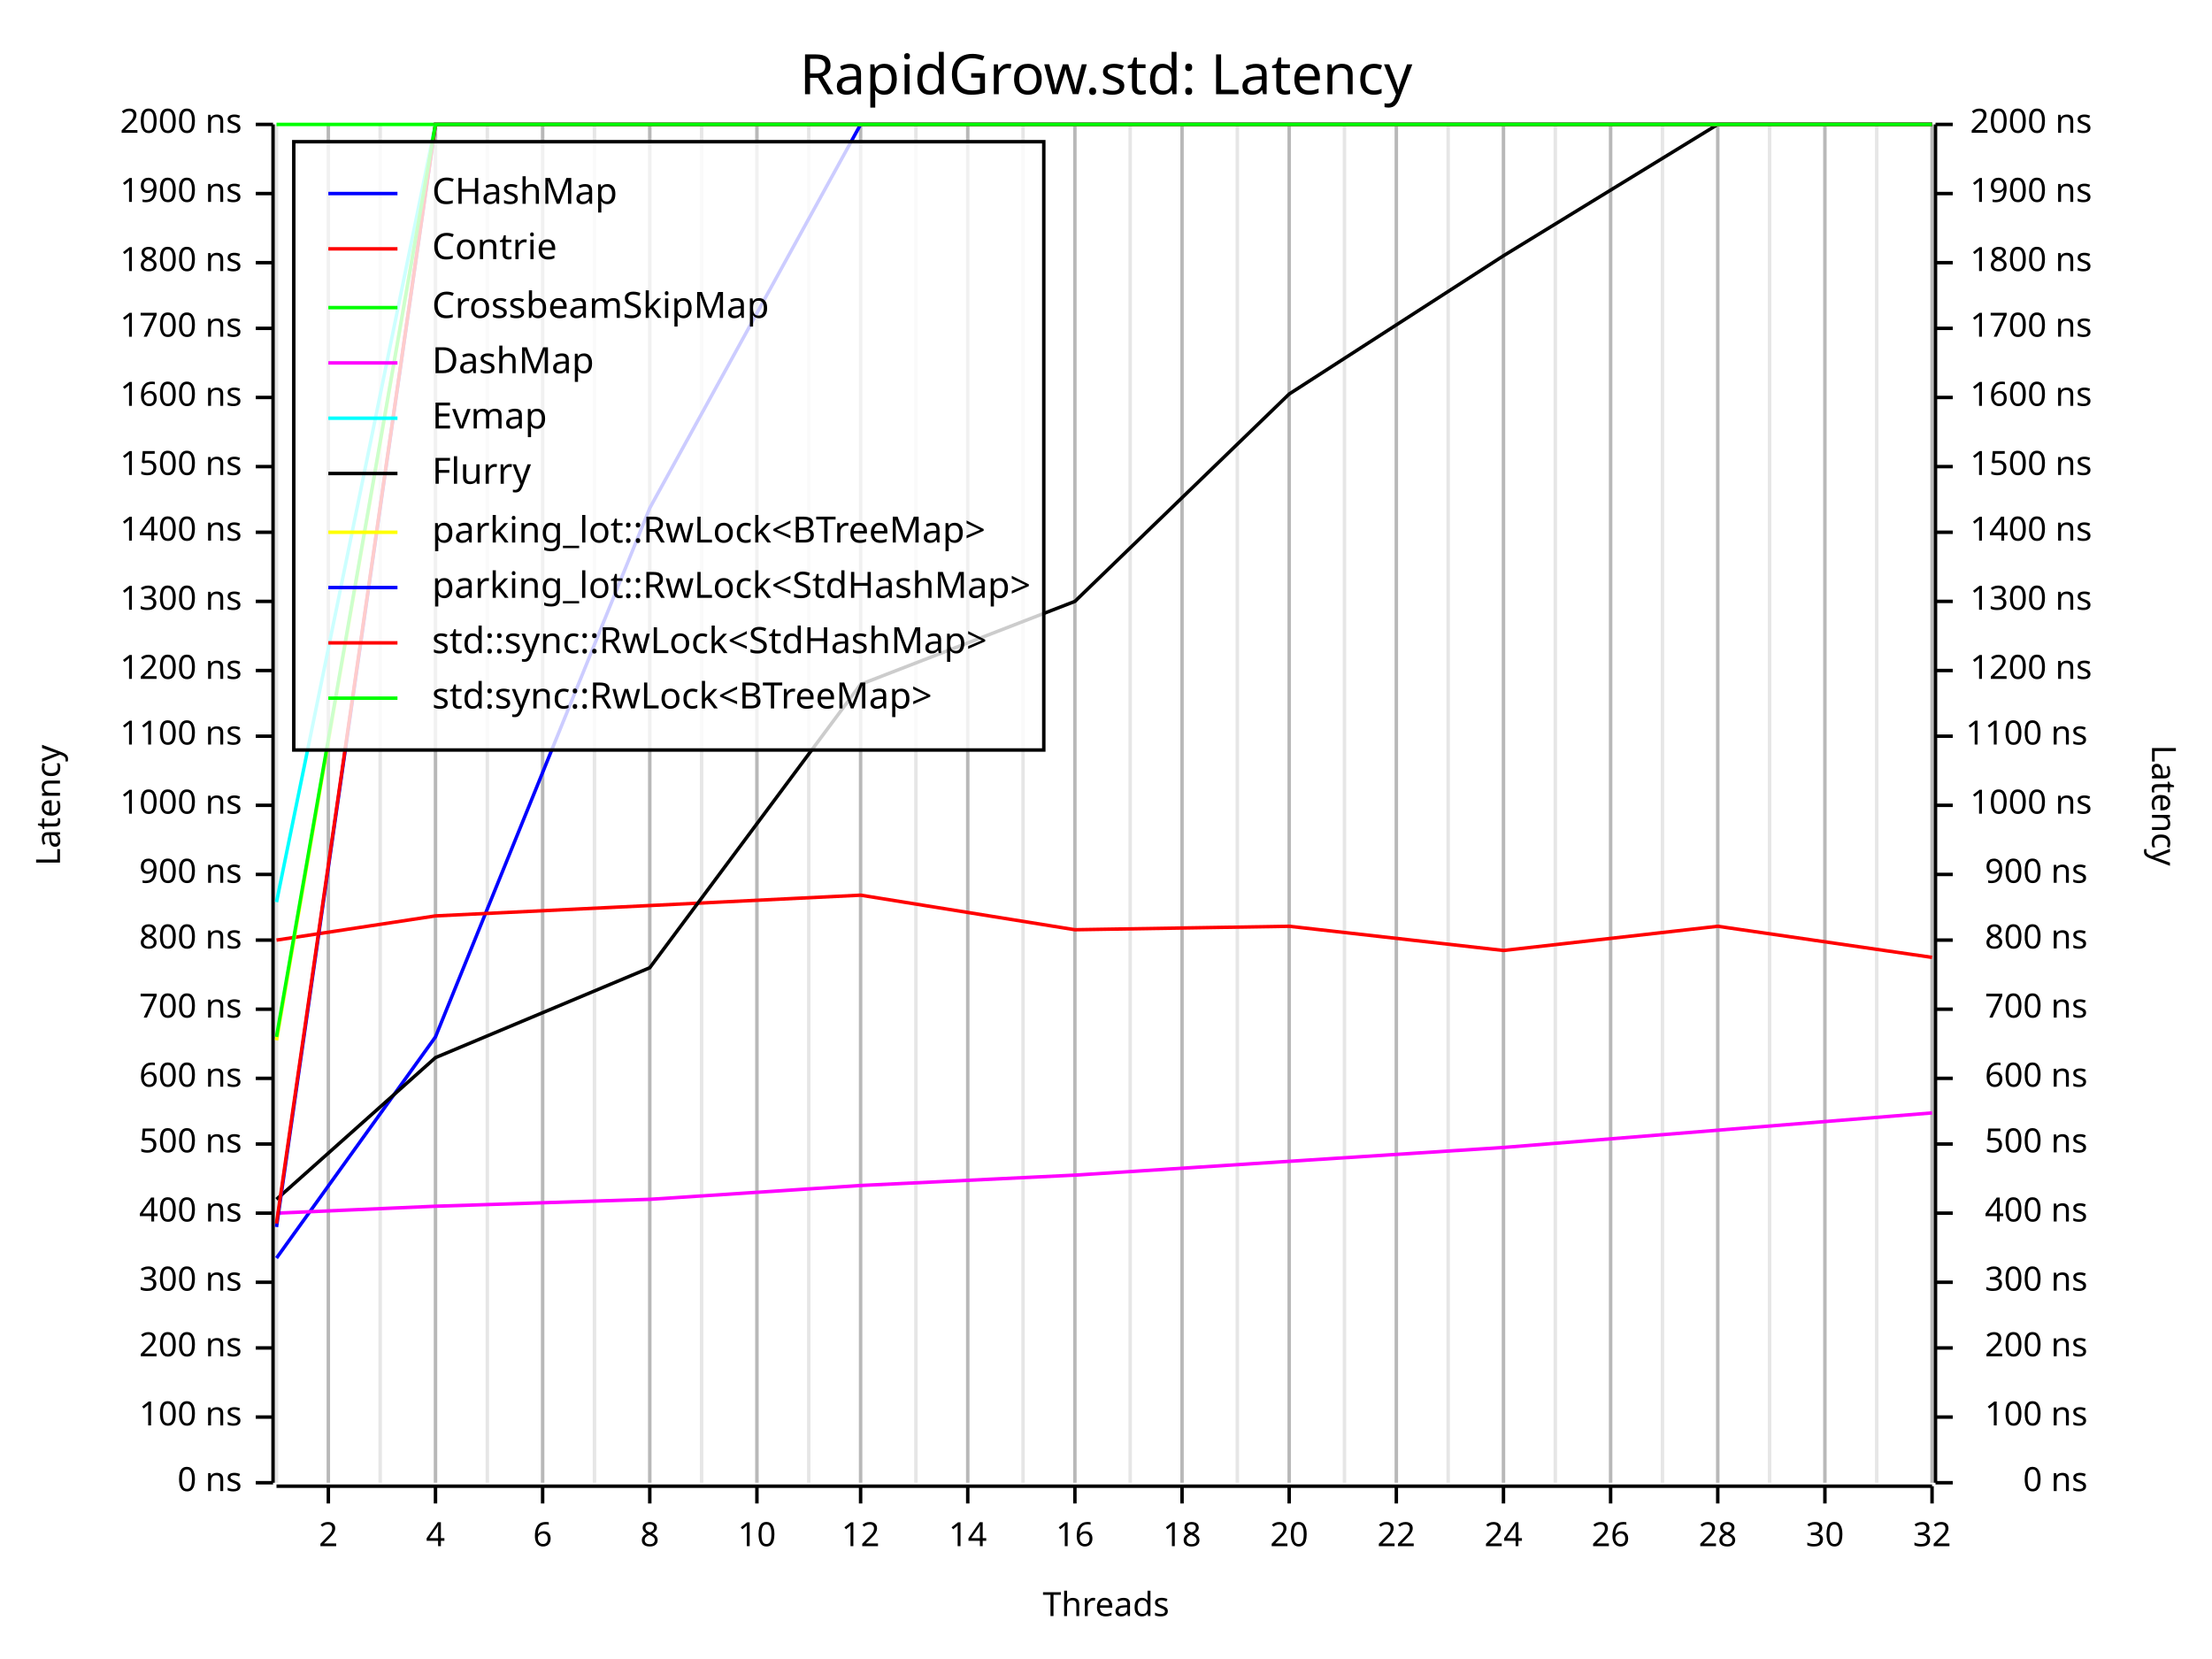
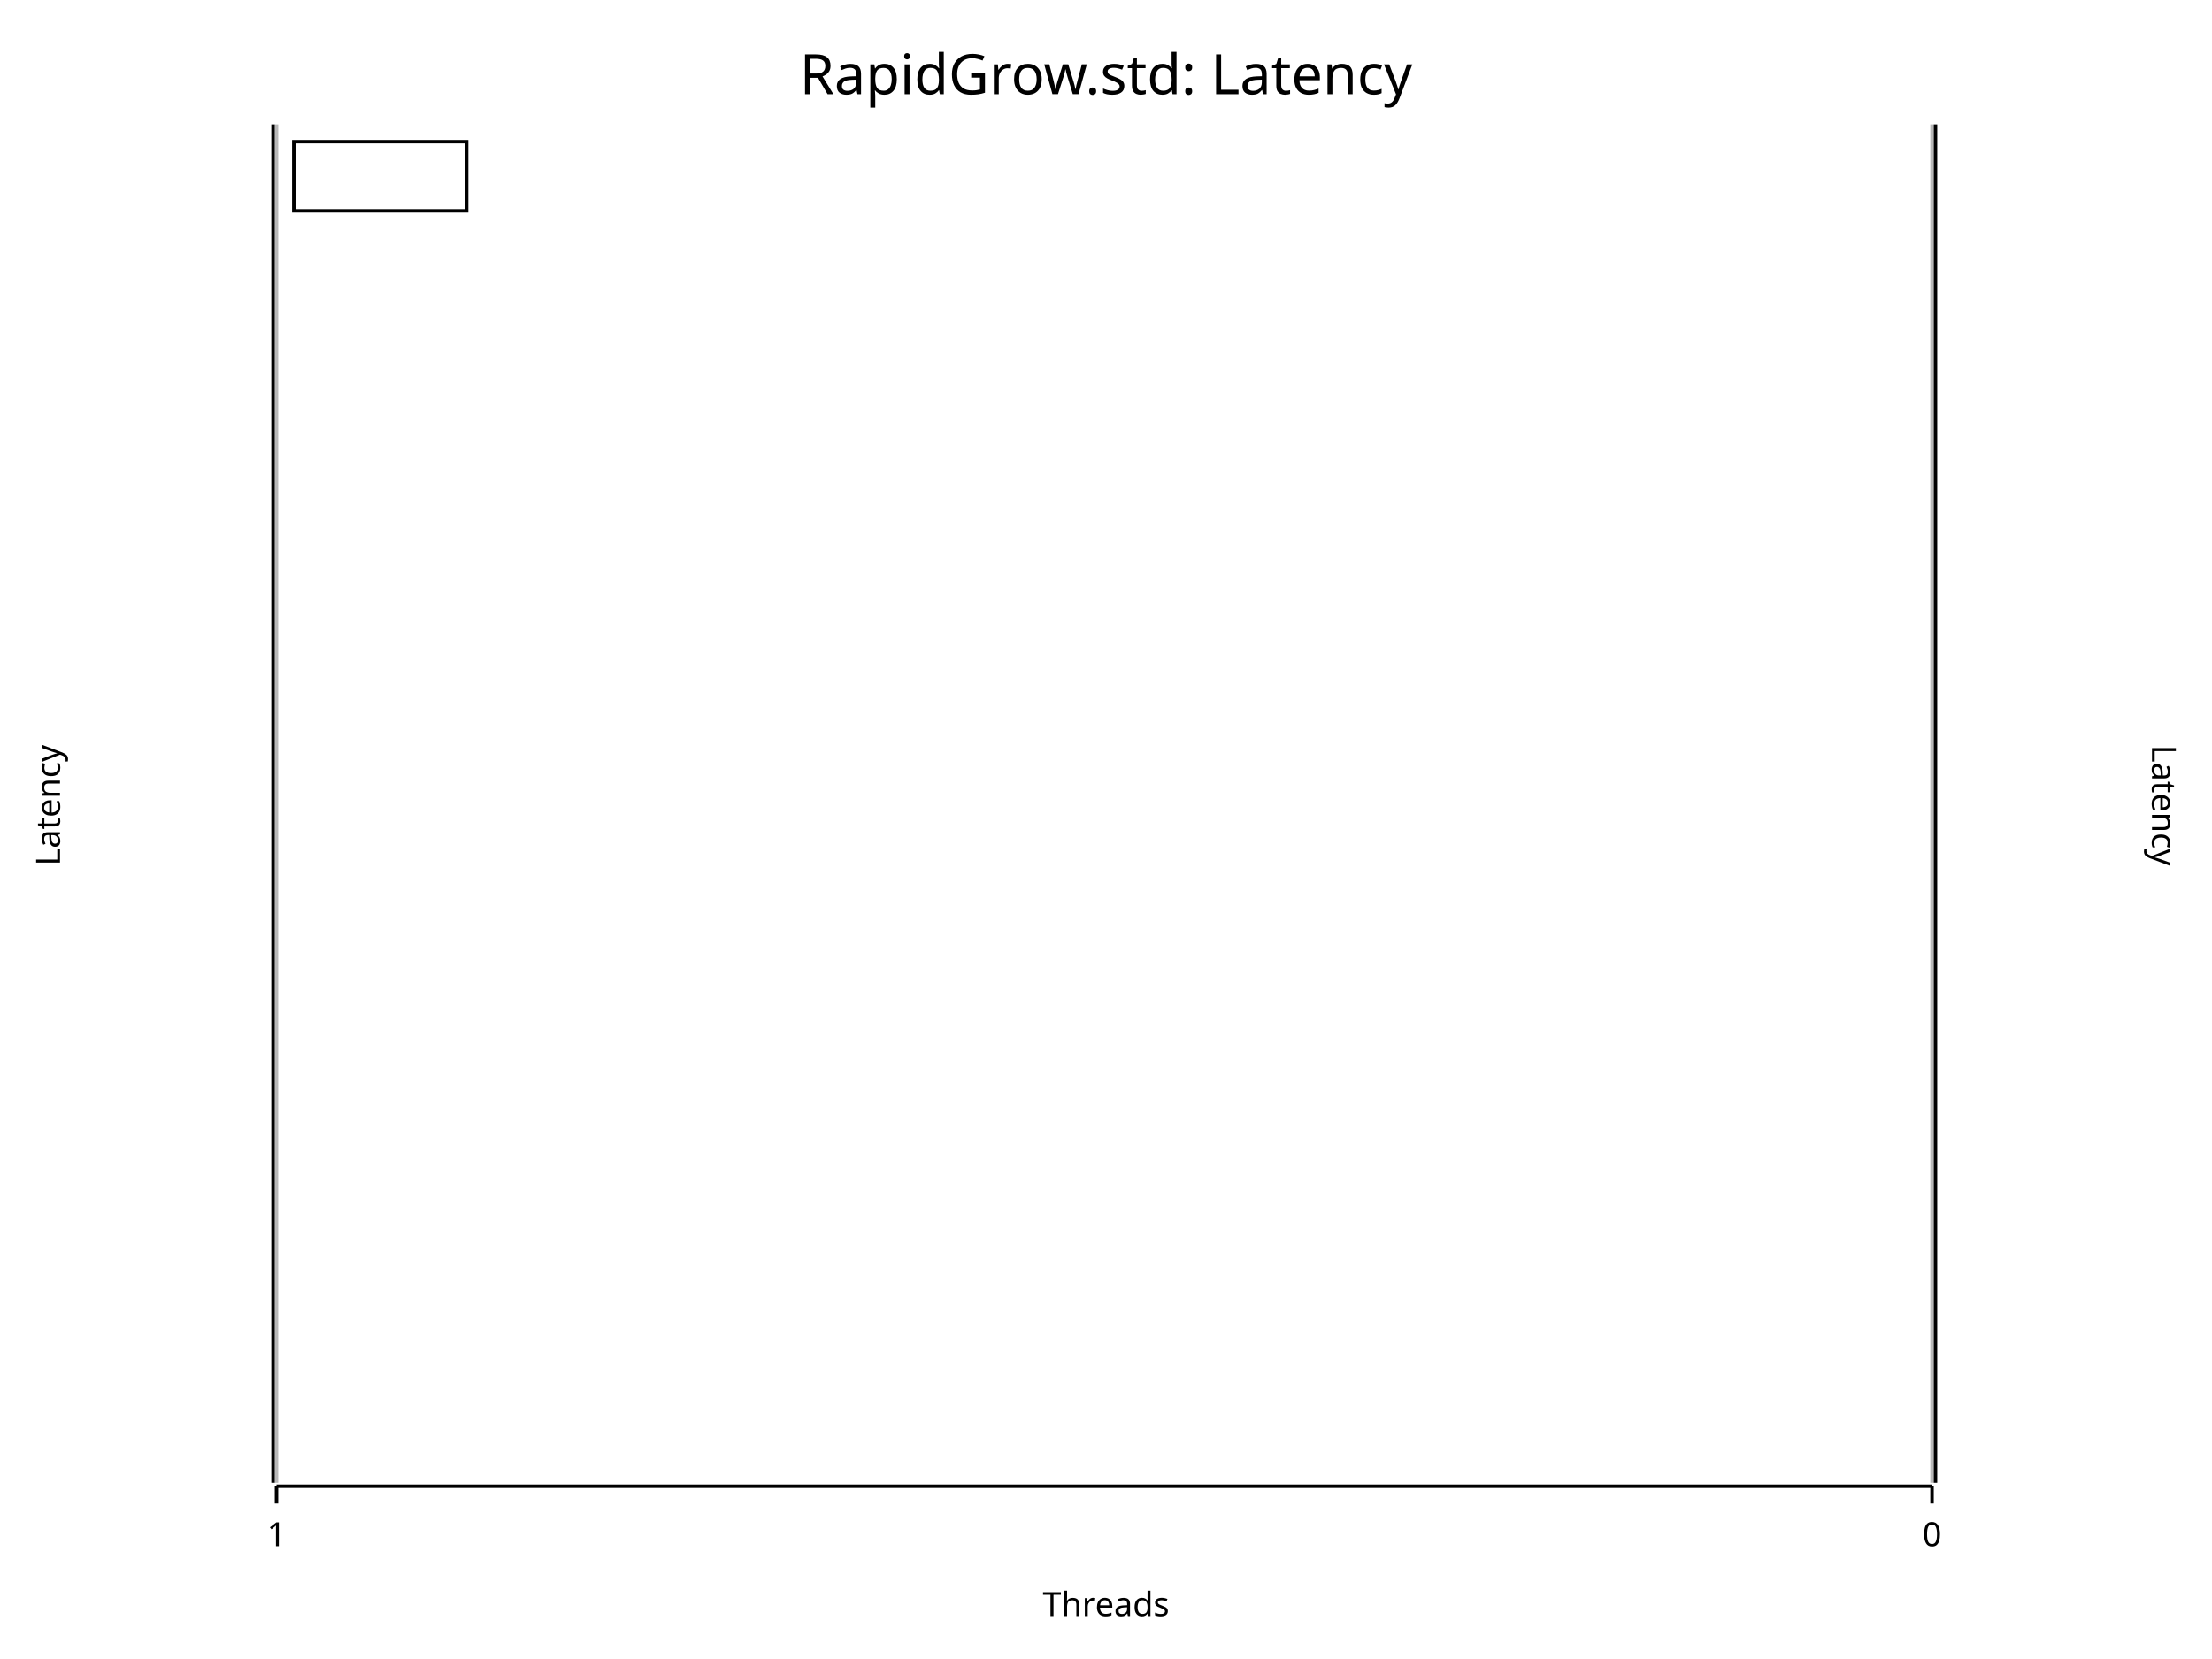
<svg xmlns="http://www.w3.org/2000/svg" width="640" height="480" viewBox="0 0 640 480">
  <rect x="0" y="0" width="640" height="480" opacity="1" fill="#FFFFFF" stroke="none" />
  <text x="320" y="15" dy="0.76em" text-anchor="middle" font-family="Fira Code" font-size="16.129" opacity="1" fill="#000000">
RapidGrow.std: Latency
</text>
+   <line opacity="0.1" stroke="#000000" stroke-width="1" x1="559" y1="429" x2="559" y2="36" />
  <line opacity="0.1" stroke="#000000" stroke-width="1" x1="80" y1="429" x2="80" y2="36" />
-   <line opacity="0.1" stroke="#000000" stroke-width="1" x1="95" y1="429" x2="95" y2="36" />
-   <line opacity="0.1" stroke="#000000" stroke-width="1" x1="110" y1="429" x2="110" y2="36" />
-   <line opacity="0.1" stroke="#000000" stroke-width="1" x1="126" y1="429" x2="126" y2="36" />
-   <line opacity="0.1" stroke="#000000" stroke-width="1" x1="141" y1="429" x2="141" y2="36" />
-   <line opacity="0.1" stroke="#000000" stroke-width="1" x1="157" y1="429" x2="157" y2="36" />
-   <line opacity="0.1" stroke="#000000" stroke-width="1" x1="172" y1="429" x2="172" y2="36" />
-   <line opacity="0.1" stroke="#000000" stroke-width="1" x1="188" y1="429" x2="188" y2="36" />
-   <line opacity="0.1" stroke="#000000" stroke-width="1" x1="203" y1="429" x2="203" y2="36" />
-   <line opacity="0.1" stroke="#000000" stroke-width="1" x1="219" y1="429" x2="219" y2="36" />
-   <line opacity="0.1" stroke="#000000" stroke-width="1" x1="234" y1="429" x2="234" y2="36" />
-   <line opacity="0.1" stroke="#000000" stroke-width="1" x1="249" y1="429" x2="249" y2="36" />
-   <line opacity="0.1" stroke="#000000" stroke-width="1" x1="265" y1="429" x2="265" y2="36" />
-   <line opacity="0.1" stroke="#000000" stroke-width="1" x1="280" y1="429" x2="280" y2="36" />
-   <line opacity="0.1" stroke="#000000" stroke-width="1" x1="296" y1="429" x2="296" y2="36" />
-   <line opacity="0.1" stroke="#000000" stroke-width="1" x1="311" y1="429" x2="311" y2="36" />
-   <line opacity="0.1" stroke="#000000" stroke-width="1" x1="327" y1="429" x2="327" y2="36" />
-   <line opacity="0.1" stroke="#000000" stroke-width="1" x1="342" y1="429" x2="342" y2="36" />
-   <line opacity="0.1" stroke="#000000" stroke-width="1" x1="358" y1="429" x2="358" y2="36" />
-   <line opacity="0.1" stroke="#000000" stroke-width="1" x1="373" y1="429" x2="373" y2="36" />
-   <line opacity="0.1" stroke="#000000" stroke-width="1" x1="389" y1="429" x2="389" y2="36" />
-   <line opacity="0.1" stroke="#000000" stroke-width="1" x1="404" y1="429" x2="404" y2="36" />
-   <line opacity="0.1" stroke="#000000" stroke-width="1" x1="419" y1="429" x2="419" y2="36" />
-   <line opacity="0.1" stroke="#000000" stroke-width="1" x1="435" y1="429" x2="435" y2="36" />
-   <line opacity="0.1" stroke="#000000" stroke-width="1" x1="450" y1="429" x2="450" y2="36" />
-   <line opacity="0.1" stroke="#000000" stroke-width="1" x1="466" y1="429" x2="466" y2="36" />
-   <line opacity="0.1" stroke="#000000" stroke-width="1" x1="481" y1="429" x2="481" y2="36" />
-   <line opacity="0.1" stroke="#000000" stroke-width="1" x1="497" y1="429" x2="497" y2="36" />
-   <line opacity="0.1" stroke="#000000" stroke-width="1" x1="512" y1="429" x2="512" y2="36" />
-   <line opacity="0.1" stroke="#000000" stroke-width="1" x1="528" y1="429" x2="528" y2="36" />
-   <line opacity="0.1" stroke="#000000" stroke-width="1" x1="543" y1="429" x2="543" y2="36" />
-   <line opacity="0.1" stroke="#000000" stroke-width="1" x1="559" y1="429" x2="559" y2="36" />
  <text x="10" y="233" dy="0.76em" text-anchor="middle" font-family="sans-serif" font-size="9.677" opacity="1" fill="#000000" transform="rotate(270, 10, 233)">
Latency
</text>
  <text x="320" y="470" dy="-0.5ex" text-anchor="middle" font-family="sans-serif" font-size="9.677" opacity="1" fill="#000000">
Threads
</text>
  <text x="630" y="233" dy="0.76em" text-anchor="middle" font-family="sans-serif" font-size="9.677" opacity="1" fill="#000000" transform="rotate(90, 630, 233)">
Latency
</text>
-   <line opacity="0.2" stroke="#000000" stroke-width="1" x1="95" y1="429" x2="95" y2="36" />
-   <line opacity="0.2" stroke="#000000" stroke-width="1" x1="126" y1="429" x2="126" y2="36" />
-   <line opacity="0.2" stroke="#000000" stroke-width="1" x1="157" y1="429" x2="157" y2="36" />
-   <line opacity="0.2" stroke="#000000" stroke-width="1" x1="188" y1="429" x2="188" y2="36" />
-   <line opacity="0.2" stroke="#000000" stroke-width="1" x1="219" y1="429" x2="219" y2="36" />
-   <line opacity="0.2" stroke="#000000" stroke-width="1" x1="249" y1="429" x2="249" y2="36" />
-   <line opacity="0.2" stroke="#000000" stroke-width="1" x1="280" y1="429" x2="280" y2="36" />
-   <line opacity="0.2" stroke="#000000" stroke-width="1" x1="311" y1="429" x2="311" y2="36" />
-   <line opacity="0.2" stroke="#000000" stroke-width="1" x1="342" y1="429" x2="342" y2="36" />
-   <line opacity="0.2" stroke="#000000" stroke-width="1" x1="373" y1="429" x2="373" y2="36" />
-   <line opacity="0.2" stroke="#000000" stroke-width="1" x1="404" y1="429" x2="404" y2="36" />
-   <line opacity="0.2" stroke="#000000" stroke-width="1" x1="435" y1="429" x2="435" y2="36" />
-   <line opacity="0.2" stroke="#000000" stroke-width="1" x1="466" y1="429" x2="466" y2="36" />
-   <line opacity="0.2" stroke="#000000" stroke-width="1" x1="497" y1="429" x2="497" y2="36" />
-   <line opacity="0.2" stroke="#000000" stroke-width="1" x1="528" y1="429" x2="528" y2="36" />
  <line opacity="0.2" stroke="#000000" stroke-width="1" x1="559" y1="429" x2="559" y2="36" />
+   <line opacity="0.2" stroke="#000000" stroke-width="1" x1="80" y1="429" x2="80" y2="36" />
  <polyline fill="none" opacity="1" stroke="#000000" stroke-width="1" points="79,36 79,429 " />
-   <text x="70" y="429" dy="0.5ex" text-anchor="end" font-family="sans-serif" font-size="9.677" opacity="1" fill="#000000">
- 0 ns
- </text>
-   <polyline fill="none" opacity="1" stroke="#000000" stroke-width="1" points="74,429 79,429 " />
-   <text x="70" y="410" dy="0.5ex" text-anchor="end" font-family="sans-serif" font-size="9.677" opacity="1" fill="#000000">
- 100 ns
- </text>
-   <polyline fill="none" opacity="1" stroke="#000000" stroke-width="1" points="74,410 79,410 " />
-   <text x="70" y="390" dy="0.5ex" text-anchor="end" font-family="sans-serif" font-size="9.677" opacity="1" fill="#000000">
- 200 ns
- </text>
-   <polyline fill="none" opacity="1" stroke="#000000" stroke-width="1" points="74,390 79,390 " />
-   <text x="70" y="371" dy="0.5ex" text-anchor="end" font-family="sans-serif" font-size="9.677" opacity="1" fill="#000000">
- 300 ns
- </text>
-   <polyline fill="none" opacity="1" stroke="#000000" stroke-width="1" points="74,371 79,371 " />
-   <text x="70" y="351" dy="0.5ex" text-anchor="end" font-family="sans-serif" font-size="9.677" opacity="1" fill="#000000">
- 400 ns
- </text>
-   <polyline fill="none" opacity="1" stroke="#000000" stroke-width="1" points="74,351 79,351 " />
-   <text x="70" y="331" dy="0.5ex" text-anchor="end" font-family="sans-serif" font-size="9.677" opacity="1" fill="#000000">
- 500 ns
- </text>
-   <polyline fill="none" opacity="1" stroke="#000000" stroke-width="1" points="74,331 79,331 " />
-   <text x="70" y="312" dy="0.5ex" text-anchor="end" font-family="sans-serif" font-size="9.677" opacity="1" fill="#000000">
- 600 ns
- </text>
-   <polyline fill="none" opacity="1" stroke="#000000" stroke-width="1" points="74,312 79,312 " />
-   <text x="70" y="292" dy="0.5ex" text-anchor="end" font-family="sans-serif" font-size="9.677" opacity="1" fill="#000000">
- 700 ns
- </text>
-   <polyline fill="none" opacity="1" stroke="#000000" stroke-width="1" points="74,292 79,292 " />
-   <text x="70" y="272" dy="0.5ex" text-anchor="end" font-family="sans-serif" font-size="9.677" opacity="1" fill="#000000">
- 800 ns
- </text>
-   <polyline fill="none" opacity="1" stroke="#000000" stroke-width="1" points="74,272 79,272 " />
-   <text x="70" y="253" dy="0.5ex" text-anchor="end" font-family="sans-serif" font-size="9.677" opacity="1" fill="#000000">
- 900 ns
- </text>
-   <polyline fill="none" opacity="1" stroke="#000000" stroke-width="1" points="74,253 79,253 " />
-   <text x="70" y="233" dy="0.5ex" text-anchor="end" font-family="sans-serif" font-size="9.677" opacity="1" fill="#000000">
- 1000 ns
- </text>
-   <polyline fill="none" opacity="1" stroke="#000000" stroke-width="1" points="74,233 79,233 " />
-   <text x="70" y="213" dy="0.5ex" text-anchor="end" font-family="sans-serif" font-size="9.677" opacity="1" fill="#000000">
- 1100 ns
- </text>
-   <polyline fill="none" opacity="1" stroke="#000000" stroke-width="1" points="74,213 79,213 " />
-   <text x="70" y="194" dy="0.5ex" text-anchor="end" font-family="sans-serif" font-size="9.677" opacity="1" fill="#000000">
- 1200 ns
- </text>
-   <polyline fill="none" opacity="1" stroke="#000000" stroke-width="1" points="74,194 79,194 " />
-   <text x="70" y="174" dy="0.5ex" text-anchor="end" font-family="sans-serif" font-size="9.677" opacity="1" fill="#000000">
- 1300 ns
- </text>
-   <polyline fill="none" opacity="1" stroke="#000000" stroke-width="1" points="74,174 79,174 " />
-   <text x="70" y="154" dy="0.5ex" text-anchor="end" font-family="sans-serif" font-size="9.677" opacity="1" fill="#000000">
- 1400 ns
- </text>
-   <polyline fill="none" opacity="1" stroke="#000000" stroke-width="1" points="74,154 79,154 " />
-   <text x="70" y="135" dy="0.5ex" text-anchor="end" font-family="sans-serif" font-size="9.677" opacity="1" fill="#000000">
- 1500 ns
- </text>
-   <polyline fill="none" opacity="1" stroke="#000000" stroke-width="1" points="74,135 79,135 " />
-   <text x="70" y="115" dy="0.5ex" text-anchor="end" font-family="sans-serif" font-size="9.677" opacity="1" fill="#000000">
- 1600 ns
- </text>
-   <polyline fill="none" opacity="1" stroke="#000000" stroke-width="1" points="74,115 79,115 " />
-   <text x="70" y="95" dy="0.5ex" text-anchor="end" font-family="sans-serif" font-size="9.677" opacity="1" fill="#000000">
- 1700 ns
- </text>
-   <polyline fill="none" opacity="1" stroke="#000000" stroke-width="1" points="74,95 79,95 " />
-   <text x="70" y="76" dy="0.5ex" text-anchor="end" font-family="sans-serif" font-size="9.677" opacity="1" fill="#000000">
- 1800 ns
- </text>
-   <polyline fill="none" opacity="1" stroke="#000000" stroke-width="1" points="74,76 79,76 " />
-   <text x="70" y="56" dy="0.5ex" text-anchor="end" font-family="sans-serif" font-size="9.677" opacity="1" fill="#000000">
- 1900 ns
- </text>
-   <polyline fill="none" opacity="1" stroke="#000000" stroke-width="1" points="74,56 79,56 " />
-   <text x="70" y="36" dy="0.5ex" text-anchor="end" font-family="sans-serif" font-size="9.677" opacity="1" fill="#000000">
- 2000 ns
- </text>
-   <polyline fill="none" opacity="1" stroke="#000000" stroke-width="1" points="74,36 79,36 " />
  <polyline fill="none" opacity="1" stroke="#000000" stroke-width="1" points="80,430 559,430 " />
-   <text x="95" y="440" dy="0.76em" text-anchor="middle" font-family="sans-serif" font-size="9.677" opacity="1" fill="#000000">
- 2
- </text>
-   <polyline fill="none" opacity="1" stroke="#000000" stroke-width="1" points="95,430 95,435 " />
-   <text x="126" y="440" dy="0.76em" text-anchor="middle" font-family="sans-serif" font-size="9.677" opacity="1" fill="#000000">
- 4
- </text>
-   <polyline fill="none" opacity="1" stroke="#000000" stroke-width="1" points="126,430 126,435 " />
-   <text x="157" y="440" dy="0.76em" text-anchor="middle" font-family="sans-serif" font-size="9.677" opacity="1" fill="#000000">
- 6
- </text>
-   <polyline fill="none" opacity="1" stroke="#000000" stroke-width="1" points="157,430 157,435 " />
-   <text x="188" y="440" dy="0.76em" text-anchor="middle" font-family="sans-serif" font-size="9.677" opacity="1" fill="#000000">
- 8
- </text>
-   <polyline fill="none" opacity="1" stroke="#000000" stroke-width="1" points="188,430 188,435 " />
-   <text x="219" y="440" dy="0.76em" text-anchor="middle" font-family="sans-serif" font-size="9.677" opacity="1" fill="#000000">
- 10
- </text>
-   <polyline fill="none" opacity="1" stroke="#000000" stroke-width="1" points="219,430 219,435 " />
-   <text x="249" y="440" dy="0.76em" text-anchor="middle" font-family="sans-serif" font-size="9.677" opacity="1" fill="#000000">
- 12
- </text>
-   <polyline fill="none" opacity="1" stroke="#000000" stroke-width="1" points="249,430 249,435 " />
-   <text x="280" y="440" dy="0.76em" text-anchor="middle" font-family="sans-serif" font-size="9.677" opacity="1" fill="#000000">
- 14
- </text>
-   <polyline fill="none" opacity="1" stroke="#000000" stroke-width="1" points="280,430 280,435 " />
-   <text x="311" y="440" dy="0.76em" text-anchor="middle" font-family="sans-serif" font-size="9.677" opacity="1" fill="#000000">
- 16
- </text>
-   <polyline fill="none" opacity="1" stroke="#000000" stroke-width="1" points="311,430 311,435 " />
-   <text x="342" y="440" dy="0.76em" text-anchor="middle" font-family="sans-serif" font-size="9.677" opacity="1" fill="#000000">
- 18
- </text>
-   <polyline fill="none" opacity="1" stroke="#000000" stroke-width="1" points="342,430 342,435 " />
-   <text x="373" y="440" dy="0.76em" text-anchor="middle" font-family="sans-serif" font-size="9.677" opacity="1" fill="#000000">
- 20
- </text>
-   <polyline fill="none" opacity="1" stroke="#000000" stroke-width="1" points="373,430 373,435 " />
-   <text x="404" y="440" dy="0.76em" text-anchor="middle" font-family="sans-serif" font-size="9.677" opacity="1" fill="#000000">
- 22
- </text>
-   <polyline fill="none" opacity="1" stroke="#000000" stroke-width="1" points="404,430 404,435 " />
-   <text x="435" y="440" dy="0.76em" text-anchor="middle" font-family="sans-serif" font-size="9.677" opacity="1" fill="#000000">
- 24
- </text>
-   <polyline fill="none" opacity="1" stroke="#000000" stroke-width="1" points="435,430 435,435 " />
-   <text x="466" y="440" dy="0.76em" text-anchor="middle" font-family="sans-serif" font-size="9.677" opacity="1" fill="#000000">
- 26
- </text>
-   <polyline fill="none" opacity="1" stroke="#000000" stroke-width="1" points="466,430 466,435 " />
-   <text x="497" y="440" dy="0.76em" text-anchor="middle" font-family="sans-serif" font-size="9.677" opacity="1" fill="#000000">
- 28
- </text>
-   <polyline fill="none" opacity="1" stroke="#000000" stroke-width="1" points="497,430 497,435 " />
-   <text x="528" y="440" dy="0.76em" text-anchor="middle" font-family="sans-serif" font-size="9.677" opacity="1" fill="#000000">
- 30
- </text>
-   <polyline fill="none" opacity="1" stroke="#000000" stroke-width="1" points="528,430 528,435 " />
  <text x="559" y="440" dy="0.76em" text-anchor="middle" font-family="sans-serif" font-size="9.677" opacity="1" fill="#000000">
- 32
+ 0
</text>
  <polyline fill="none" opacity="1" stroke="#000000" stroke-width="1" points="559,430 559,435 " />
+   <text x="80" y="440" dy="0.76em" text-anchor="middle" font-family="sans-serif" font-size="9.677" opacity="1" fill="#000000">
+ 1
+ </text>
+   <polyline fill="none" opacity="1" stroke="#000000" stroke-width="1" points="80,430 80,435 " />
  <polyline fill="none" opacity="1" stroke="#000000" stroke-width="1" points="560,36 560,429 " />
-   <text x="604" y="429" dy="0.5ex" text-anchor="end" font-family="sans-serif" font-size="9.677" opacity="1" fill="#000000">
- 0 ns
- </text>
-   <polyline fill="none" opacity="1" stroke="#000000" stroke-width="1" points="560,429 565,429 " />
-   <text x="604" y="410" dy="0.5ex" text-anchor="end" font-family="sans-serif" font-size="9.677" opacity="1" fill="#000000">
- 100 ns
- </text>
-   <polyline fill="none" opacity="1" stroke="#000000" stroke-width="1" points="560,410 565,410 " />
-   <text x="604" y="390" dy="0.5ex" text-anchor="end" font-family="sans-serif" font-size="9.677" opacity="1" fill="#000000">
- 200 ns
- </text>
-   <polyline fill="none" opacity="1" stroke="#000000" stroke-width="1" points="560,390 565,390 " />
-   <text x="604" y="371" dy="0.5ex" text-anchor="end" font-family="sans-serif" font-size="9.677" opacity="1" fill="#000000">
- 300 ns
- </text>
-   <polyline fill="none" opacity="1" stroke="#000000" stroke-width="1" points="560,371 565,371 " />
-   <text x="604" y="351" dy="0.5ex" text-anchor="end" font-family="sans-serif" font-size="9.677" opacity="1" fill="#000000">
- 400 ns
- </text>
-   <polyline fill="none" opacity="1" stroke="#000000" stroke-width="1" points="560,351 565,351 " />
-   <text x="604" y="331" dy="0.5ex" text-anchor="end" font-family="sans-serif" font-size="9.677" opacity="1" fill="#000000">
- 500 ns
- </text>
-   <polyline fill="none" opacity="1" stroke="#000000" stroke-width="1" points="560,331 565,331 " />
-   <text x="604" y="312" dy="0.5ex" text-anchor="end" font-family="sans-serif" font-size="9.677" opacity="1" fill="#000000">
- 600 ns
- </text>
-   <polyline fill="none" opacity="1" stroke="#000000" stroke-width="1" points="560,312 565,312 " />
-   <text x="604" y="292" dy="0.5ex" text-anchor="end" font-family="sans-serif" font-size="9.677" opacity="1" fill="#000000">
- 700 ns
- </text>
-   <polyline fill="none" opacity="1" stroke="#000000" stroke-width="1" points="560,292 565,292 " />
-   <text x="604" y="272" dy="0.5ex" text-anchor="end" font-family="sans-serif" font-size="9.677" opacity="1" fill="#000000">
- 800 ns
- </text>
-   <polyline fill="none" opacity="1" stroke="#000000" stroke-width="1" points="560,272 565,272 " />
-   <text x="604" y="253" dy="0.5ex" text-anchor="end" font-family="sans-serif" font-size="9.677" opacity="1" fill="#000000">
- 900 ns
- </text>
-   <polyline fill="none" opacity="1" stroke="#000000" stroke-width="1" points="560,253 565,253 " />
-   <text x="570" y="233" dy="0.5ex" text-anchor="start" font-family="sans-serif" font-size="9.677" opacity="1" fill="#000000">
- 1000 ns
- </text>
-   <polyline fill="none" opacity="1" stroke="#000000" stroke-width="1" points="560,233 565,233 " />
-   <text x="604" y="213" dy="0.5ex" text-anchor="end" font-family="sans-serif" font-size="9.677" opacity="1" fill="#000000">
- 1100 ns
- </text>
-   <polyline fill="none" opacity="1" stroke="#000000" stroke-width="1" points="560,213 565,213 " />
-   <text x="570" y="194" dy="0.5ex" text-anchor="start" font-family="sans-serif" font-size="9.677" opacity="1" fill="#000000">
- 1200 ns
- </text>
-   <polyline fill="none" opacity="1" stroke="#000000" stroke-width="1" points="560,194 565,194 " />
-   <text x="570" y="174" dy="0.5ex" text-anchor="start" font-family="sans-serif" font-size="9.677" opacity="1" fill="#000000">
- 1300 ns
- </text>
-   <polyline fill="none" opacity="1" stroke="#000000" stroke-width="1" points="560,174 565,174 " />
-   <text x="570" y="154" dy="0.5ex" text-anchor="start" font-family="sans-serif" font-size="9.677" opacity="1" fill="#000000">
- 1400 ns
- </text>
-   <polyline fill="none" opacity="1" stroke="#000000" stroke-width="1" points="560,154 565,154 " />
-   <text x="570" y="135" dy="0.5ex" text-anchor="start" font-family="sans-serif" font-size="9.677" opacity="1" fill="#000000">
- 1500 ns
- </text>
-   <polyline fill="none" opacity="1" stroke="#000000" stroke-width="1" points="560,135 565,135 " />
-   <text x="570" y="115" dy="0.5ex" text-anchor="start" font-family="sans-serif" font-size="9.677" opacity="1" fill="#000000">
- 1600 ns
- </text>
-   <polyline fill="none" opacity="1" stroke="#000000" stroke-width="1" points="560,115 565,115 " />
-   <text x="570" y="95" dy="0.5ex" text-anchor="start" font-family="sans-serif" font-size="9.677" opacity="1" fill="#000000">
- 1700 ns
- </text>
-   <polyline fill="none" opacity="1" stroke="#000000" stroke-width="1" points="560,95 565,95 " />
-   <text x="570" y="76" dy="0.5ex" text-anchor="start" font-family="sans-serif" font-size="9.677" opacity="1" fill="#000000">
- 1800 ns
- </text>
-   <polyline fill="none" opacity="1" stroke="#000000" stroke-width="1" points="560,76 565,76 " />
-   <text x="570" y="56" dy="0.5ex" text-anchor="start" font-family="sans-serif" font-size="9.677" opacity="1" fill="#000000">
- 1900 ns
- </text>
-   <polyline fill="none" opacity="1" stroke="#000000" stroke-width="1" points="560,56 565,56 " />
-   <text x="570" y="36" dy="0.5ex" text-anchor="start" font-family="sans-serif" font-size="9.677" opacity="1" fill="#000000">
- 2000 ns
- </text>
-   <polyline fill="none" opacity="1" stroke="#000000" stroke-width="1" points="560,36 565,36 " />
-   <polyline fill="none" opacity="1" stroke="#0000FF" stroke-width="1" points="80,364 126,300 188,147 249,36 311,36 373,36 435,36 497,36 559,36 " />
-   <polyline fill="none" opacity="1" stroke="#FF0000" stroke-width="1" points="80,272 126,265 188,262 249,259 311,269 373,268 435,275 497,268 559,277 " />
-   <polyline fill="none" opacity="1" stroke="#00FF00" stroke-width="1" points="80,36 126,36 188,36 249,36 311,36 373,36 435,36 497,36 559,36 " />
-   <polyline fill="none" opacity="1" stroke="#FF00FF" stroke-width="1" points="80,351 126,349 188,347 249,343 311,340 373,336 435,332 497,327 559,322 " />
-   <polyline fill="none" opacity="1" stroke="#00FFFF" stroke-width="1" points="80,261 126,36 188,36 249,36 311,36 373,36 435,36 497,36 559,36 " />
-   <polyline fill="none" opacity="1" stroke="#000000" stroke-width="1" points="80,347 126,306 188,280 249,198 311,174 373,114 435,74 497,36 559,36 " />
-   <polyline fill="none" opacity="1" stroke="#FFFF00" stroke-width="1" points="80,301 126,36 188,36 249,36 311,36 373,36 435,36 497,36 559,36 " />
-   <polyline fill="none" opacity="1" stroke="#0000FF" stroke-width="1" points="80,355 126,36 188,36 249,36 311,36 373,36 435,36 497,36 559,36 " />
-   <polyline fill="none" opacity="1" stroke="#FF0000" stroke-width="1" points="80,354 126,36 188,36 249,36 311,36 373,36 435,36 497,36 559,36 " />
-   <polyline fill="none" opacity="1" stroke="#00FF00" stroke-width="1" points="80,300 126,36 188,36 249,36 311,36 373,36 435,36 497,36 559,36 " />
-   <rect x="85" y="41" width="217" height="176" opacity="0.8" fill="#FFFFFF" stroke="none" />
-   <rect x="85" y="41" width="217" height="176" opacity="1" fill="none" stroke="#000000" />
-   <text x="125" y="51" dy="0.76em" text-anchor="start" font-family="Fira Code" font-size="10.484" opacity="1" fill="#000000">
- CHashMap
- </text>
-   <text x="125" y="67" dy="0.76em" text-anchor="start" font-family="Fira Code" font-size="10.484" opacity="1" fill="#000000">
- Contrie
- </text>
-   <text x="125" y="84" dy="0.76em" text-anchor="start" font-family="Fira Code" font-size="10.484" opacity="1" fill="#000000">
- CrossbeamSkipMap
- </text>
-   <text x="125" y="100" dy="0.76em" text-anchor="start" font-family="Fira Code" font-size="10.484" opacity="1" fill="#000000">
- DashMap
- </text>
-   <text x="125" y="116" dy="0.76em" text-anchor="start" font-family="Fira Code" font-size="10.484" opacity="1" fill="#000000">
- Evmap
- </text>
-   <text x="125" y="132" dy="0.76em" text-anchor="start" font-family="Fira Code" font-size="10.484" opacity="1" fill="#000000">
- Flurry
- </text>
-   <text x="125" y="149" dy="0.76em" text-anchor="start" font-family="Fira Code" font-size="10.484" opacity="1" fill="#000000">
- parking_lot::RwLock&lt;BTreeMap&gt;
- </text>
-   <text x="125" y="165" dy="0.76em" text-anchor="start" font-family="Fira Code" font-size="10.484" opacity="1" fill="#000000">
- parking_lot::RwLock&lt;StdHashMap&gt;
- </text>
-   <text x="125" y="181" dy="0.76em" text-anchor="start" font-family="Fira Code" font-size="10.484" opacity="1" fill="#000000">
- std::sync::RwLock&lt;StdHashMap&gt;
- </text>
-   <text x="125" y="197" dy="0.76em" text-anchor="start" font-family="Fira Code" font-size="10.484" opacity="1" fill="#000000">
- std:sync::RwLock&lt;BTreeMap&gt;
- </text>
-   <polyline fill="none" opacity="1" stroke="#0000FF" stroke-width="1" points="95,56 115,56 " />
-   <polyline fill="none" opacity="1" stroke="#FF0000" stroke-width="1" points="95,72 115,72 " />
-   <polyline fill="none" opacity="1" stroke="#00FF00" stroke-width="1" points="95,89 115,89 " />
-   <polyline fill="none" opacity="1" stroke="#FF00FF" stroke-width="1" points="95,105 115,105 " />
-   <polyline fill="none" opacity="1" stroke="#00FFFF" stroke-width="1" points="95,121 115,121 " />
-   <polyline fill="none" opacity="1" stroke="#000000" stroke-width="1" points="95,137 115,137 " />
-   <polyline fill="none" opacity="1" stroke="#FFFF00" stroke-width="1" points="95,154 115,154 " />
-   <polyline fill="none" opacity="1" stroke="#0000FF" stroke-width="1" points="95,170 115,170 " />
-   <polyline fill="none" opacity="1" stroke="#FF0000" stroke-width="1" points="95,186 115,186 " />
-   <polyline fill="none" opacity="1" stroke="#00FF00" stroke-width="1" points="95,202 115,202 " />
+   <rect x="85" y="41" width="50" height="20" opacity="0.8" fill="#FFFFFF" stroke="none" />
+   <rect x="85" y="41" width="50" height="20" opacity="1" fill="none" stroke="#000000" />
</svg>
